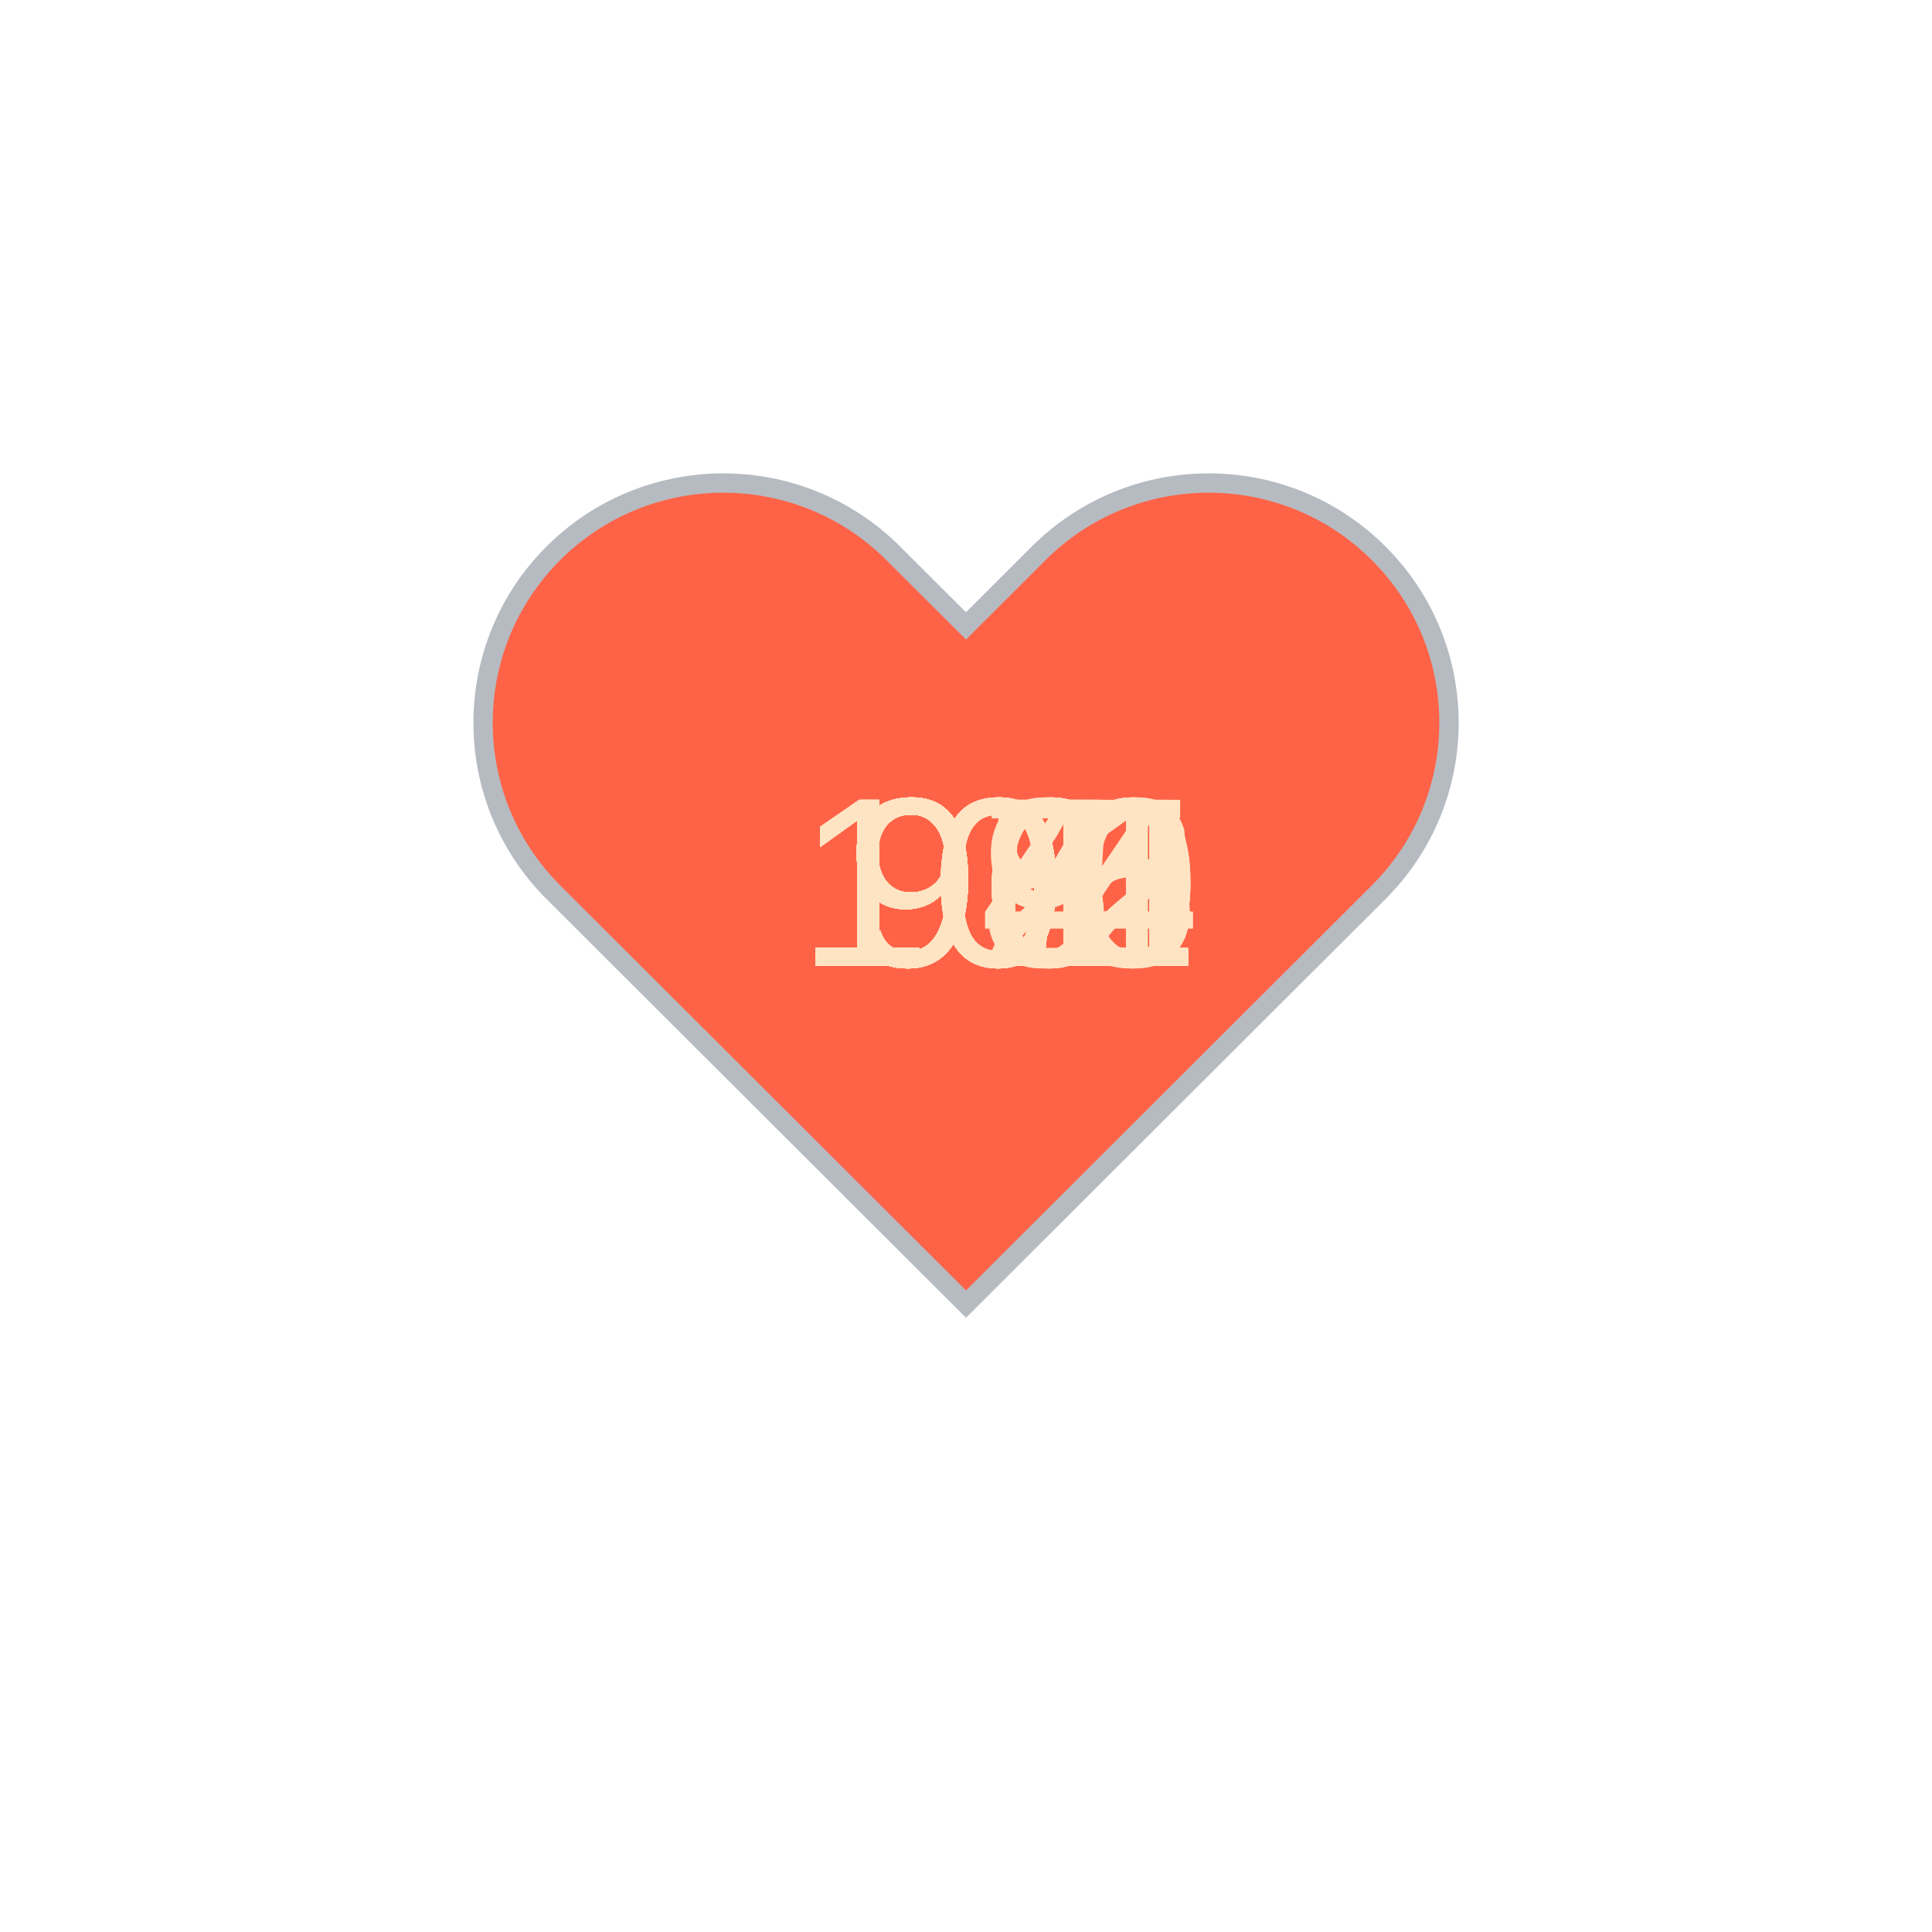
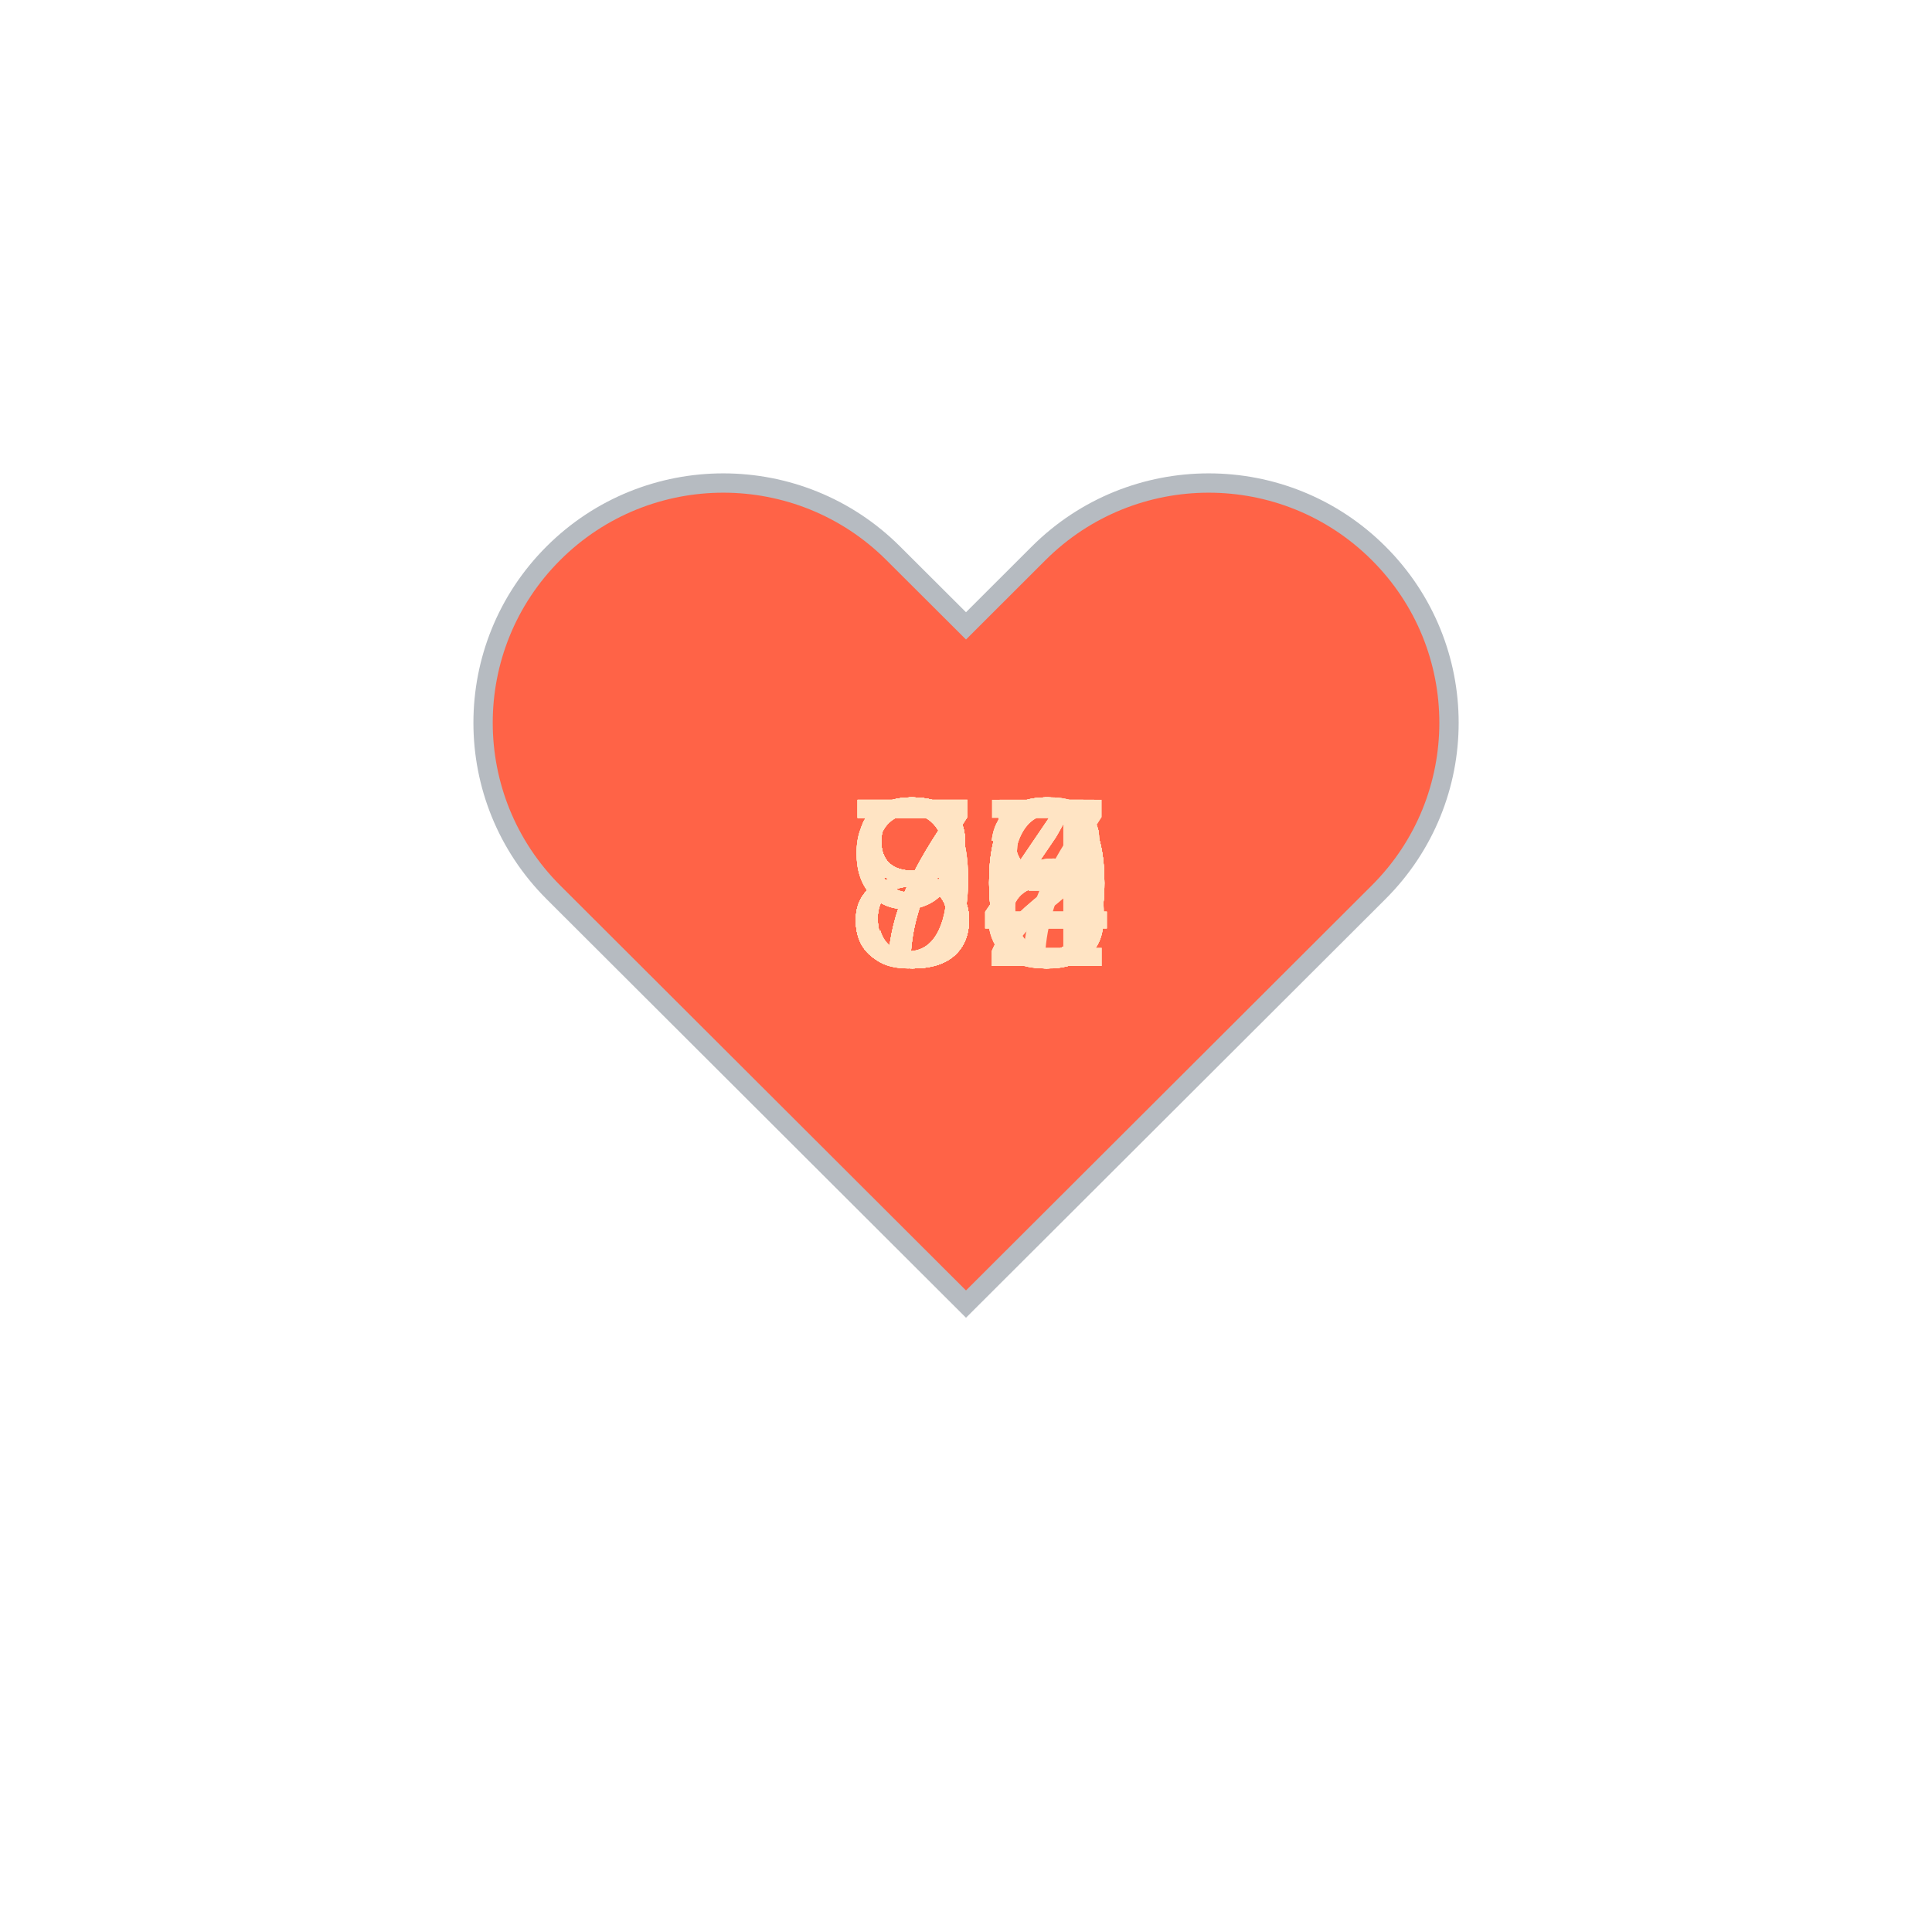
<svg xmlns="http://www.w3.org/2000/svg" baseProfile="full" height="150" version="1.1" viewBox="0,0,200,200" width="150">
  <defs />
  <g transform="translate(100 100)">
    <path d="M92.71,7.27L92.71,7.27c-9.71-9.69-25.46-9.69-35.18,0L50,14.79l-7.54-7.52C32.75-2.42,17-2.42,7.29,7.27v0 c-9.71,9.69-9.71,25.41,0,35.1L50,85l42.71-42.63C102.43,32.68,102.43,16.96,92.71,7.27z" fill="tomato" stroke="#B6BBC1" stroke-width="2" transform="translate(-50 -50)" />
    <animateTransform additive="sum" attributeName="transform" dur="1.2s" repeatCount="indefinite" type="scale" values="1; 1.5; 1.25; 1.5; 1.5; 1;" />
-     <text fill="bisque" style="font-size:25px; font-family:Arial" transform="translate(-12.5 0)">97<animate attributeName="visibility" dur="36.0s" keyTimes="0;0.03;0.07;0.1;0.13;0.17;0.2;0.23;0.27;0.3;0.33;0.37;0.4;0.43;0.47;0.5;0.53;0.57;0.6;0.63;0.67;0.7;0.73;0.77;0.8;0.83;0.87;0.9;0.93;0.97;1.0" repeatCount="indefinite" values="visible;hidden;hidden;hidden;hidden;hidden;hidden;hidden;hidden;hidden;hidden;hidden;hidden;hidden;hidden;hidden;hidden;hidden;hidden;hidden;hidden;hidden;hidden;hidden;hidden;hidden;hidden;hidden;hidden;hidden;hidden" />
+     <text fill="bisque" style="font-size:25px; font-family:Arial" transform="translate(-12.5 0)">96<animate attributeName="visibility" dur="36.0s" keyTimes="0;0.03;0.07;0.1;0.13;0.17;0.2;0.23;0.27;0.3;0.33;0.37;0.4;0.43;0.47;0.5;0.53;0.57;0.6;0.63;0.67;0.7;0.73;0.77;0.8;0.83;0.87;0.9;0.93;0.97;1.0" repeatCount="indefinite" values="visible;hidden;hidden;hidden;hidden;hidden;hidden;hidden;hidden;hidden;hidden;hidden;hidden;hidden;hidden;hidden;hidden;hidden;hidden;hidden;hidden;hidden;hidden;hidden;hidden;hidden;hidden;hidden;hidden;hidden;hidden" />
    </text>
-     <text fill="bisque" style="font-size:25px; font-family:Arial" transform="translate(-12.5 0)">96<animate attributeName="visibility" dur="36.0s" keyTimes="0;0.03;0.07;0.1;0.13;0.17;0.2;0.23;0.27;0.3;0.33;0.37;0.4;0.43;0.47;0.5;0.53;0.57;0.6;0.63;0.67;0.7;0.73;0.77;0.8;0.83;0.87;0.9;0.93;0.97;1.0" repeatCount="indefinite" values="hidden;visible;hidden;hidden;hidden;hidden;hidden;hidden;hidden;hidden;hidden;hidden;hidden;hidden;hidden;hidden;hidden;hidden;hidden;hidden;hidden;hidden;hidden;hidden;hidden;hidden;hidden;hidden;hidden;hidden;hidden" />
+     <text fill="bisque" style="font-size:25px; font-family:Arial" transform="translate(-12.5 0)">98<animate attributeName="visibility" dur="36.0s" keyTimes="0;0.03;0.07;0.1;0.13;0.17;0.2;0.23;0.27;0.3;0.33;0.37;0.4;0.43;0.47;0.5;0.53;0.57;0.6;0.63;0.67;0.7;0.73;0.77;0.8;0.83;0.87;0.9;0.93;0.97;1.0" repeatCount="indefinite" values="hidden;visible;hidden;hidden;hidden;hidden;hidden;hidden;hidden;hidden;hidden;hidden;hidden;hidden;hidden;hidden;hidden;hidden;hidden;hidden;hidden;hidden;hidden;hidden;hidden;hidden;hidden;hidden;hidden;hidden;hidden" />
    </text>
-     <text fill="bisque" style="font-size:25px; font-family:Arial" transform="translate(-12.5 0)">96<animate attributeName="visibility" dur="36.0s" keyTimes="0;0.03;0.07;0.1;0.13;0.17;0.2;0.23;0.27;0.3;0.33;0.37;0.4;0.43;0.47;0.5;0.53;0.57;0.6;0.63;0.67;0.7;0.73;0.77;0.8;0.83;0.87;0.9;0.93;0.97;1.0" repeatCount="indefinite" values="hidden;hidden;visible;hidden;hidden;hidden;hidden;hidden;hidden;hidden;hidden;hidden;hidden;hidden;hidden;hidden;hidden;hidden;hidden;hidden;hidden;hidden;hidden;hidden;hidden;hidden;hidden;hidden;hidden;hidden;hidden" />
+     <text fill="bisque" style="font-size:25px; font-family:Arial" transform="translate(-12.5 0)">90<animate attributeName="visibility" dur="36.0s" keyTimes="0;0.03;0.07;0.1;0.13;0.17;0.2;0.23;0.27;0.3;0.33;0.37;0.4;0.43;0.47;0.5;0.53;0.57;0.6;0.63;0.67;0.7;0.73;0.77;0.8;0.83;0.87;0.9;0.93;0.97;1.0" repeatCount="indefinite" values="hidden;hidden;visible;hidden;hidden;hidden;hidden;hidden;hidden;hidden;hidden;hidden;hidden;hidden;hidden;hidden;hidden;hidden;hidden;hidden;hidden;hidden;hidden;hidden;hidden;hidden;hidden;hidden;hidden;hidden;hidden" />
    </text>
-     <text fill="bisque" style="font-size:25px; font-family:Arial" transform="translate(-12.5 0)">95<animate attributeName="visibility" dur="36.0s" keyTimes="0;0.03;0.07;0.1;0.13;0.17;0.2;0.23;0.27;0.3;0.33;0.37;0.4;0.43;0.47;0.5;0.53;0.57;0.6;0.63;0.67;0.7;0.73;0.77;0.8;0.83;0.87;0.9;0.93;0.97;1.0" repeatCount="indefinite" values="hidden;hidden;hidden;visible;hidden;hidden;hidden;hidden;hidden;hidden;hidden;hidden;hidden;hidden;hidden;hidden;hidden;hidden;hidden;hidden;hidden;hidden;hidden;hidden;hidden;hidden;hidden;hidden;hidden;hidden;hidden" />
+     <text fill="bisque" style="font-size:25px; font-family:Arial" transform="translate(-12.5 0)">88<animate attributeName="visibility" dur="36.0s" keyTimes="0;0.03;0.07;0.1;0.13;0.17;0.2;0.23;0.27;0.3;0.33;0.37;0.4;0.43;0.47;0.5;0.53;0.57;0.6;0.63;0.67;0.7;0.73;0.77;0.8;0.83;0.87;0.9;0.93;0.97;1.0" repeatCount="indefinite" values="hidden;hidden;hidden;visible;hidden;hidden;hidden;hidden;hidden;hidden;hidden;hidden;hidden;hidden;hidden;hidden;hidden;hidden;hidden;hidden;hidden;hidden;hidden;hidden;hidden;hidden;hidden;hidden;hidden;hidden;hidden" />
    </text>
-     <text fill="bisque" style="font-size:25px; font-family:Arial" transform="translate(-12.5 0)">97<animate attributeName="visibility" dur="36.0s" keyTimes="0;0.03;0.07;0.1;0.13;0.17;0.2;0.23;0.27;0.3;0.33;0.37;0.4;0.43;0.47;0.5;0.53;0.57;0.6;0.63;0.67;0.7;0.73;0.77;0.8;0.83;0.87;0.9;0.93;0.97;1.0" repeatCount="indefinite" values="hidden;hidden;hidden;hidden;visible;hidden;hidden;hidden;hidden;hidden;hidden;hidden;hidden;hidden;hidden;hidden;hidden;hidden;hidden;hidden;hidden;hidden;hidden;hidden;hidden;hidden;hidden;hidden;hidden;hidden;hidden" />
+     <text fill="bisque" style="font-size:25px; font-family:Arial" transform="translate(-12.5 0)">85<animate attributeName="visibility" dur="36.0s" keyTimes="0;0.03;0.07;0.1;0.13;0.17;0.2;0.23;0.27;0.3;0.33;0.37;0.4;0.43;0.47;0.5;0.53;0.57;0.6;0.63;0.67;0.7;0.73;0.77;0.8;0.83;0.87;0.9;0.93;0.97;1.0" repeatCount="indefinite" values="hidden;hidden;hidden;hidden;visible;hidden;hidden;hidden;hidden;hidden;hidden;hidden;hidden;hidden;hidden;hidden;hidden;hidden;hidden;hidden;hidden;hidden;hidden;hidden;hidden;hidden;hidden;hidden;hidden;hidden;hidden" />
    </text>
-     <text fill="bisque" style="font-size:25px; font-family:Arial" transform="translate(-12.5 0)">94<animate attributeName="visibility" dur="36.0s" keyTimes="0;0.03;0.07;0.1;0.13;0.17;0.2;0.23;0.27;0.3;0.33;0.37;0.4;0.43;0.47;0.5;0.53;0.57;0.6;0.63;0.67;0.7;0.73;0.77;0.8;0.83;0.87;0.9;0.93;0.97;1.0" repeatCount="indefinite" values="hidden;hidden;hidden;hidden;hidden;visible;hidden;hidden;hidden;hidden;hidden;hidden;hidden;hidden;hidden;hidden;hidden;hidden;hidden;hidden;hidden;hidden;hidden;hidden;hidden;hidden;hidden;hidden;hidden;hidden;hidden" />
+     <text fill="bisque" style="font-size:25px; font-family:Arial" transform="translate(-12.5 0)">78<animate attributeName="visibility" dur="36.0s" keyTimes="0;0.03;0.07;0.1;0.13;0.17;0.2;0.23;0.27;0.3;0.33;0.37;0.4;0.43;0.47;0.5;0.53;0.57;0.6;0.63;0.67;0.7;0.73;0.77;0.8;0.83;0.87;0.9;0.93;0.97;1.0" repeatCount="indefinite" values="hidden;hidden;hidden;hidden;hidden;visible;hidden;hidden;hidden;hidden;hidden;hidden;hidden;hidden;hidden;hidden;hidden;hidden;hidden;hidden;hidden;hidden;hidden;hidden;hidden;hidden;hidden;hidden;hidden;hidden;hidden" />
    </text>
-     <text fill="bisque" style="font-size:25px; font-family:Arial" transform="translate(-17.5 0)">100<animate attributeName="visibility" dur="36.0s" keyTimes="0;0.03;0.07;0.1;0.13;0.17;0.2;0.23;0.27;0.3;0.33;0.37;0.4;0.43;0.47;0.5;0.53;0.57;0.6;0.63;0.67;0.7;0.73;0.77;0.8;0.83;0.87;0.9;0.93;0.97;1.0" repeatCount="indefinite" values="hidden;hidden;hidden;hidden;hidden;hidden;visible;hidden;hidden;hidden;hidden;hidden;hidden;hidden;hidden;hidden;hidden;hidden;hidden;hidden;hidden;hidden;hidden;hidden;hidden;hidden;hidden;hidden;hidden;hidden;hidden" />
+     <text fill="bisque" style="font-size:25px; font-family:Arial" transform="translate(-12.5 0)">78<animate attributeName="visibility" dur="36.0s" keyTimes="0;0.03;0.07;0.1;0.13;0.17;0.2;0.23;0.27;0.3;0.33;0.37;0.4;0.43;0.47;0.5;0.53;0.57;0.6;0.63;0.67;0.7;0.73;0.77;0.8;0.83;0.87;0.9;0.93;0.97;1.0" repeatCount="indefinite" values="hidden;hidden;hidden;hidden;hidden;hidden;visible;hidden;hidden;hidden;hidden;hidden;hidden;hidden;hidden;hidden;hidden;hidden;hidden;hidden;hidden;hidden;hidden;hidden;hidden;hidden;hidden;hidden;hidden;hidden;hidden" />
    </text>
-     <text fill="bisque" style="font-size:25px; font-family:Arial" transform="translate(-17.5 0)">100<animate attributeName="visibility" dur="36.0s" keyTimes="0;0.03;0.07;0.1;0.13;0.17;0.2;0.23;0.27;0.3;0.33;0.37;0.4;0.43;0.47;0.5;0.53;0.57;0.6;0.63;0.67;0.7;0.73;0.77;0.8;0.83;0.87;0.9;0.93;0.97;1.0" repeatCount="indefinite" values="hidden;hidden;hidden;hidden;hidden;hidden;hidden;visible;hidden;hidden;hidden;hidden;hidden;hidden;hidden;hidden;hidden;hidden;hidden;hidden;hidden;hidden;hidden;hidden;hidden;hidden;hidden;hidden;hidden;hidden;hidden" />
+     <text fill="bisque" style="font-size:25px; font-family:Arial" transform="translate(-12.5 0)">80<animate attributeName="visibility" dur="36.0s" keyTimes="0;0.03;0.07;0.1;0.13;0.17;0.2;0.23;0.27;0.3;0.33;0.37;0.4;0.43;0.47;0.5;0.53;0.57;0.6;0.63;0.67;0.7;0.73;0.77;0.8;0.83;0.87;0.9;0.93;0.97;1.0" repeatCount="indefinite" values="hidden;hidden;hidden;hidden;hidden;hidden;hidden;visible;hidden;hidden;hidden;hidden;hidden;hidden;hidden;hidden;hidden;hidden;hidden;hidden;hidden;hidden;hidden;hidden;hidden;hidden;hidden;hidden;hidden;hidden;hidden" />
    </text>
-     <text fill="bisque" style="font-size:25px; font-family:Arial" transform="translate(-12.5 0)">94<animate attributeName="visibility" dur="36.0s" keyTimes="0;0.03;0.07;0.1;0.13;0.17;0.2;0.23;0.27;0.3;0.33;0.37;0.4;0.43;0.47;0.5;0.53;0.57;0.6;0.63;0.67;0.7;0.73;0.77;0.8;0.83;0.87;0.9;0.93;0.97;1.0" repeatCount="indefinite" values="hidden;hidden;hidden;hidden;hidden;hidden;hidden;hidden;visible;hidden;hidden;hidden;hidden;hidden;hidden;hidden;hidden;hidden;hidden;hidden;hidden;hidden;hidden;hidden;hidden;hidden;hidden;hidden;hidden;hidden;hidden" />
+     <text fill="bisque" style="font-size:25px; font-family:Arial" transform="translate(-12.5 0)">80<animate attributeName="visibility" dur="36.0s" keyTimes="0;0.03;0.07;0.1;0.13;0.17;0.2;0.23;0.27;0.3;0.33;0.37;0.4;0.43;0.47;0.5;0.53;0.57;0.6;0.63;0.67;0.7;0.73;0.77;0.8;0.83;0.87;0.9;0.93;0.97;1.0" repeatCount="indefinite" values="hidden;hidden;hidden;hidden;hidden;hidden;hidden;hidden;visible;hidden;hidden;hidden;hidden;hidden;hidden;hidden;hidden;hidden;hidden;hidden;hidden;hidden;hidden;hidden;hidden;hidden;hidden;hidden;hidden;hidden;hidden" />
    </text>
-     <text fill="bisque" style="font-size:25px; font-family:Arial" transform="translate(-17.5 0)">100<animate attributeName="visibility" dur="36.0s" keyTimes="0;0.03;0.07;0.1;0.13;0.17;0.2;0.23;0.27;0.3;0.33;0.37;0.4;0.43;0.47;0.5;0.53;0.57;0.6;0.63;0.67;0.7;0.73;0.77;0.8;0.83;0.87;0.9;0.93;0.97;1.0" repeatCount="indefinite" values="hidden;hidden;hidden;hidden;hidden;hidden;hidden;hidden;hidden;visible;hidden;hidden;hidden;hidden;hidden;hidden;hidden;hidden;hidden;hidden;hidden;hidden;hidden;hidden;hidden;hidden;hidden;hidden;hidden;hidden;hidden" />
+     <text fill="bisque" style="font-size:25px; font-family:Arial" transform="translate(-12.5 0)">84<animate attributeName="visibility" dur="36.0s" keyTimes="0;0.03;0.07;0.1;0.13;0.17;0.2;0.23;0.27;0.3;0.33;0.37;0.4;0.43;0.47;0.5;0.53;0.57;0.6;0.63;0.67;0.7;0.73;0.77;0.8;0.83;0.87;0.9;0.93;0.97;1.0" repeatCount="indefinite" values="hidden;hidden;hidden;hidden;hidden;hidden;hidden;hidden;hidden;visible;hidden;hidden;hidden;hidden;hidden;hidden;hidden;hidden;hidden;hidden;hidden;hidden;hidden;hidden;hidden;hidden;hidden;hidden;hidden;hidden;hidden" />
    </text>
-     <text fill="bisque" style="font-size:25px; font-family:Arial" transform="translate(-17.5 0)">101<animate attributeName="visibility" dur="36.0s" keyTimes="0;0.03;0.07;0.1;0.13;0.17;0.2;0.23;0.27;0.3;0.33;0.37;0.4;0.43;0.47;0.5;0.53;0.57;0.6;0.63;0.67;0.7;0.73;0.77;0.8;0.83;0.87;0.9;0.93;0.97;1.0" repeatCount="indefinite" values="hidden;hidden;hidden;hidden;hidden;hidden;hidden;hidden;hidden;hidden;visible;hidden;hidden;hidden;hidden;hidden;hidden;hidden;hidden;hidden;hidden;hidden;hidden;hidden;hidden;hidden;hidden;hidden;hidden;hidden;hidden" />
+     <text fill="bisque" style="font-size:25px; font-family:Arial" transform="translate(-12.5 0)">80<animate attributeName="visibility" dur="36.0s" keyTimes="0;0.03;0.07;0.1;0.13;0.17;0.2;0.23;0.27;0.3;0.33;0.37;0.4;0.43;0.47;0.5;0.53;0.57;0.6;0.63;0.67;0.7;0.73;0.77;0.8;0.83;0.87;0.9;0.93;0.97;1.0" repeatCount="indefinite" values="hidden;hidden;hidden;hidden;hidden;hidden;hidden;hidden;hidden;hidden;visible;hidden;hidden;hidden;hidden;hidden;hidden;hidden;hidden;hidden;hidden;hidden;hidden;hidden;hidden;hidden;hidden;hidden;hidden;hidden;hidden" />
    </text>
-     <text fill="bisque" style="font-size:25px; font-family:Arial" transform="translate(-17.5 0)">101<animate attributeName="visibility" dur="36.0s" keyTimes="0;0.03;0.07;0.1;0.13;0.17;0.2;0.23;0.27;0.3;0.33;0.37;0.4;0.43;0.47;0.5;0.53;0.57;0.6;0.63;0.67;0.7;0.73;0.77;0.8;0.83;0.87;0.9;0.93;0.97;1.0" repeatCount="indefinite" values="hidden;hidden;hidden;hidden;hidden;hidden;hidden;hidden;hidden;hidden;hidden;visible;hidden;hidden;hidden;hidden;hidden;hidden;hidden;hidden;hidden;hidden;hidden;hidden;hidden;hidden;hidden;hidden;hidden;hidden;hidden" />
+     <text fill="bisque" style="font-size:25px; font-family:Arial" transform="translate(-12.5 0)">80<animate attributeName="visibility" dur="36.0s" keyTimes="0;0.03;0.07;0.1;0.13;0.17;0.2;0.23;0.27;0.3;0.33;0.37;0.4;0.43;0.47;0.5;0.53;0.57;0.6;0.63;0.67;0.7;0.73;0.77;0.8;0.83;0.87;0.9;0.93;0.97;1.0" repeatCount="indefinite" values="hidden;hidden;hidden;hidden;hidden;hidden;hidden;hidden;hidden;hidden;hidden;visible;hidden;hidden;hidden;hidden;hidden;hidden;hidden;hidden;hidden;hidden;hidden;hidden;hidden;hidden;hidden;hidden;hidden;hidden;hidden" />
    </text>
-     <text fill="bisque" style="font-size:25px; font-family:Arial" transform="translate(-17.5 0)">102<animate attributeName="visibility" dur="36.0s" keyTimes="0;0.03;0.07;0.1;0.13;0.17;0.2;0.23;0.27;0.3;0.33;0.37;0.4;0.43;0.47;0.5;0.53;0.57;0.6;0.63;0.67;0.7;0.73;0.77;0.8;0.83;0.87;0.9;0.93;0.97;1.0" repeatCount="indefinite" values="hidden;hidden;hidden;hidden;hidden;hidden;hidden;hidden;hidden;hidden;hidden;hidden;visible;hidden;hidden;hidden;hidden;hidden;hidden;hidden;hidden;hidden;hidden;hidden;hidden;hidden;hidden;hidden;hidden;hidden;hidden" />
+     <text fill="bisque" style="font-size:25px; font-family:Arial" transform="translate(-12.5 0)">80<animate attributeName="visibility" dur="36.0s" keyTimes="0;0.03;0.07;0.1;0.13;0.17;0.2;0.23;0.27;0.3;0.33;0.37;0.4;0.43;0.47;0.5;0.53;0.57;0.6;0.63;0.67;0.7;0.73;0.77;0.8;0.83;0.87;0.9;0.93;0.97;1.0" repeatCount="indefinite" values="hidden;hidden;hidden;hidden;hidden;hidden;hidden;hidden;hidden;hidden;hidden;hidden;visible;hidden;hidden;hidden;hidden;hidden;hidden;hidden;hidden;hidden;hidden;hidden;hidden;hidden;hidden;hidden;hidden;hidden;hidden" />
    </text>
-     <text fill="bisque" style="font-size:25px; font-family:Arial" transform="translate(-17.5 0)">106<animate attributeName="visibility" dur="36.0s" keyTimes="0;0.03;0.07;0.1;0.13;0.17;0.2;0.23;0.27;0.3;0.33;0.37;0.4;0.43;0.47;0.5;0.53;0.57;0.6;0.63;0.67;0.7;0.73;0.77;0.8;0.83;0.87;0.9;0.93;0.97;1.0" repeatCount="indefinite" values="hidden;hidden;hidden;hidden;hidden;hidden;hidden;hidden;hidden;hidden;hidden;hidden;hidden;visible;hidden;hidden;hidden;hidden;hidden;hidden;hidden;hidden;hidden;hidden;hidden;hidden;hidden;hidden;hidden;hidden;hidden" />
+     <text fill="bisque" style="font-size:25px; font-family:Arial" transform="translate(-12.5 0)">83<animate attributeName="visibility" dur="36.0s" keyTimes="0;0.03;0.07;0.1;0.13;0.17;0.2;0.23;0.27;0.3;0.33;0.37;0.4;0.43;0.47;0.5;0.53;0.57;0.6;0.63;0.67;0.7;0.73;0.77;0.8;0.83;0.87;0.9;0.93;0.97;1.0" repeatCount="indefinite" values="hidden;hidden;hidden;hidden;hidden;hidden;hidden;hidden;hidden;hidden;hidden;hidden;hidden;visible;hidden;hidden;hidden;hidden;hidden;hidden;hidden;hidden;hidden;hidden;hidden;hidden;hidden;hidden;hidden;hidden;hidden" />
    </text>
-     <text fill="bisque" style="font-size:25px; font-family:Arial" transform="translate(-17.5 0)">104<animate attributeName="visibility" dur="36.0s" keyTimes="0;0.03;0.07;0.1;0.13;0.17;0.2;0.23;0.27;0.3;0.33;0.37;0.4;0.43;0.47;0.5;0.53;0.57;0.6;0.63;0.67;0.7;0.73;0.77;0.8;0.83;0.87;0.9;0.93;0.97;1.0" repeatCount="indefinite" values="hidden;hidden;hidden;hidden;hidden;hidden;hidden;hidden;hidden;hidden;hidden;hidden;hidden;hidden;visible;hidden;hidden;hidden;hidden;hidden;hidden;hidden;hidden;hidden;hidden;hidden;hidden;hidden;hidden;hidden;hidden" />
+     <text fill="bisque" style="font-size:25px; font-family:Arial" transform="translate(-12.5 0)">80<animate attributeName="visibility" dur="36.0s" keyTimes="0;0.03;0.07;0.1;0.13;0.17;0.2;0.23;0.27;0.3;0.33;0.37;0.4;0.43;0.47;0.5;0.53;0.57;0.6;0.63;0.67;0.7;0.73;0.77;0.8;0.83;0.87;0.9;0.93;0.97;1.0" repeatCount="indefinite" values="hidden;hidden;hidden;hidden;hidden;hidden;hidden;hidden;hidden;hidden;hidden;hidden;hidden;hidden;visible;hidden;hidden;hidden;hidden;hidden;hidden;hidden;hidden;hidden;hidden;hidden;hidden;hidden;hidden;hidden;hidden" />
    </text>
-     <text fill="bisque" style="font-size:25px; font-family:Arial" transform="translate(-17.5 0)">104<animate attributeName="visibility" dur="36.0s" keyTimes="0;0.03;0.07;0.1;0.13;0.17;0.2;0.23;0.27;0.3;0.33;0.37;0.4;0.43;0.47;0.5;0.53;0.57;0.6;0.63;0.67;0.7;0.73;0.77;0.8;0.83;0.87;0.9;0.93;0.97;1.0" repeatCount="indefinite" values="hidden;hidden;hidden;hidden;hidden;hidden;hidden;hidden;hidden;hidden;hidden;hidden;hidden;hidden;hidden;visible;hidden;hidden;hidden;hidden;hidden;hidden;hidden;hidden;hidden;hidden;hidden;hidden;hidden;hidden;hidden" />
+     <text fill="bisque" style="font-size:25px; font-family:Arial" transform="translate(-12.5 0)">80<animate attributeName="visibility" dur="36.0s" keyTimes="0;0.03;0.07;0.1;0.13;0.17;0.2;0.23;0.27;0.3;0.33;0.37;0.4;0.43;0.47;0.5;0.53;0.57;0.6;0.63;0.67;0.7;0.73;0.77;0.8;0.83;0.87;0.9;0.93;0.97;1.0" repeatCount="indefinite" values="hidden;hidden;hidden;hidden;hidden;hidden;hidden;hidden;hidden;hidden;hidden;hidden;hidden;hidden;hidden;visible;hidden;hidden;hidden;hidden;hidden;hidden;hidden;hidden;hidden;hidden;hidden;hidden;hidden;hidden;hidden" />
    </text>
-     <text fill="bisque" style="font-size:25px; font-family:Arial" transform="translate(-17.5 0)">105<animate attributeName="visibility" dur="36.0s" keyTimes="0;0.03;0.07;0.1;0.13;0.17;0.2;0.23;0.27;0.3;0.33;0.37;0.4;0.43;0.47;0.5;0.53;0.57;0.6;0.63;0.67;0.7;0.73;0.77;0.8;0.83;0.87;0.9;0.93;0.97;1.0" repeatCount="indefinite" values="hidden;hidden;hidden;hidden;hidden;hidden;hidden;hidden;hidden;hidden;hidden;hidden;hidden;hidden;hidden;hidden;visible;hidden;hidden;hidden;hidden;hidden;hidden;hidden;hidden;hidden;hidden;hidden;hidden;hidden;hidden" />
+     <text fill="bisque" style="font-size:25px; font-family:Arial" transform="translate(-12.5 0)">84<animate attributeName="visibility" dur="36.0s" keyTimes="0;0.03;0.07;0.1;0.13;0.17;0.2;0.23;0.27;0.3;0.33;0.37;0.4;0.43;0.47;0.5;0.53;0.57;0.6;0.63;0.67;0.7;0.73;0.77;0.8;0.83;0.87;0.9;0.93;0.97;1.0" repeatCount="indefinite" values="hidden;hidden;hidden;hidden;hidden;hidden;hidden;hidden;hidden;hidden;hidden;hidden;hidden;hidden;hidden;hidden;visible;hidden;hidden;hidden;hidden;hidden;hidden;hidden;hidden;hidden;hidden;hidden;hidden;hidden;hidden" />
    </text>
-     <text fill="bisque" style="font-size:25px; font-family:Arial" transform="translate(-12.5 0)">99<animate attributeName="visibility" dur="36.0s" keyTimes="0;0.03;0.07;0.1;0.13;0.17;0.2;0.23;0.27;0.3;0.33;0.37;0.4;0.43;0.47;0.5;0.53;0.57;0.6;0.63;0.67;0.7;0.73;0.77;0.8;0.83;0.87;0.9;0.93;0.97;1.0" repeatCount="indefinite" values="hidden;hidden;hidden;hidden;hidden;hidden;hidden;hidden;hidden;hidden;hidden;hidden;hidden;hidden;hidden;hidden;hidden;visible;hidden;hidden;hidden;hidden;hidden;hidden;hidden;hidden;hidden;hidden;hidden;hidden;hidden" />
+     <text fill="bisque" style="font-size:25px; font-family:Arial" transform="translate(-12.5 0)">84<animate attributeName="visibility" dur="36.0s" keyTimes="0;0.03;0.07;0.1;0.13;0.17;0.2;0.23;0.27;0.3;0.33;0.37;0.4;0.43;0.47;0.5;0.53;0.57;0.6;0.63;0.67;0.7;0.73;0.77;0.8;0.83;0.87;0.9;0.93;0.97;1.0" repeatCount="indefinite" values="hidden;hidden;hidden;hidden;hidden;hidden;hidden;hidden;hidden;hidden;hidden;hidden;hidden;hidden;hidden;hidden;hidden;visible;hidden;hidden;hidden;hidden;hidden;hidden;hidden;hidden;hidden;hidden;hidden;hidden;hidden" />
    </text>
-     <text fill="bisque" style="font-size:25px; font-family:Arial" transform="translate(-12.5 0)">97<animate attributeName="visibility" dur="36.0s" keyTimes="0;0.03;0.07;0.1;0.13;0.17;0.2;0.23;0.27;0.3;0.33;0.37;0.4;0.43;0.47;0.5;0.53;0.57;0.6;0.63;0.67;0.7;0.73;0.77;0.8;0.83;0.87;0.9;0.93;0.97;1.0" repeatCount="indefinite" values="hidden;hidden;hidden;hidden;hidden;hidden;hidden;hidden;hidden;hidden;hidden;hidden;hidden;hidden;hidden;hidden;hidden;hidden;visible;hidden;hidden;hidden;hidden;hidden;hidden;hidden;hidden;hidden;hidden;hidden;hidden" />
+     <text fill="bisque" style="font-size:25px; font-family:Arial" transform="translate(-12.5 0)">84<animate attributeName="visibility" dur="36.0s" keyTimes="0;0.03;0.07;0.1;0.13;0.17;0.2;0.23;0.27;0.3;0.33;0.37;0.4;0.43;0.47;0.5;0.53;0.57;0.6;0.63;0.67;0.7;0.73;0.77;0.8;0.83;0.87;0.9;0.93;0.97;1.0" repeatCount="indefinite" values="hidden;hidden;hidden;hidden;hidden;hidden;hidden;hidden;hidden;hidden;hidden;hidden;hidden;hidden;hidden;hidden;hidden;hidden;visible;hidden;hidden;hidden;hidden;hidden;hidden;hidden;hidden;hidden;hidden;hidden;hidden" />
    </text>
-     <text fill="bisque" style="font-size:25px; font-family:Arial" transform="translate(-12.5 0)">97<animate attributeName="visibility" dur="36.0s" keyTimes="0;0.03;0.07;0.1;0.13;0.17;0.2;0.23;0.27;0.3;0.33;0.37;0.4;0.43;0.47;0.5;0.53;0.57;0.6;0.63;0.67;0.7;0.73;0.77;0.8;0.83;0.87;0.9;0.93;0.97;1.0" repeatCount="indefinite" values="hidden;hidden;hidden;hidden;hidden;hidden;hidden;hidden;hidden;hidden;hidden;hidden;hidden;hidden;hidden;hidden;hidden;hidden;hidden;visible;hidden;hidden;hidden;hidden;hidden;hidden;hidden;hidden;hidden;hidden;hidden" />
+     <text fill="bisque" style="font-size:25px; font-family:Arial" transform="translate(-12.5 0)">93<animate attributeName="visibility" dur="36.0s" keyTimes="0;0.03;0.07;0.1;0.13;0.17;0.2;0.23;0.27;0.3;0.33;0.37;0.4;0.43;0.47;0.5;0.53;0.57;0.6;0.63;0.67;0.7;0.73;0.77;0.8;0.83;0.87;0.9;0.93;0.97;1.0" repeatCount="indefinite" values="hidden;hidden;hidden;hidden;hidden;hidden;hidden;hidden;hidden;hidden;hidden;hidden;hidden;hidden;hidden;hidden;hidden;hidden;hidden;visible;hidden;hidden;hidden;hidden;hidden;hidden;hidden;hidden;hidden;hidden;hidden" />
    </text>
-     <text fill="bisque" style="font-size:25px; font-family:Arial" transform="translate(-12.5 0)">96<animate attributeName="visibility" dur="36.0s" keyTimes="0;0.03;0.07;0.1;0.13;0.17;0.2;0.23;0.27;0.3;0.33;0.37;0.4;0.43;0.47;0.5;0.53;0.57;0.6;0.63;0.67;0.7;0.73;0.77;0.8;0.83;0.87;0.9;0.93;0.97;1.0" repeatCount="indefinite" values="hidden;hidden;hidden;hidden;hidden;hidden;hidden;hidden;hidden;hidden;hidden;hidden;hidden;hidden;hidden;hidden;hidden;hidden;hidden;hidden;visible;hidden;hidden;hidden;hidden;hidden;hidden;hidden;hidden;hidden;hidden" />
+     <text fill="bisque" style="font-size:25px; font-family:Arial" transform="translate(-12.5 0)">80<animate attributeName="visibility" dur="36.0s" keyTimes="0;0.03;0.07;0.1;0.13;0.17;0.2;0.23;0.27;0.3;0.33;0.37;0.4;0.43;0.47;0.5;0.53;0.57;0.6;0.63;0.67;0.7;0.73;0.77;0.8;0.83;0.87;0.9;0.93;0.97;1.0" repeatCount="indefinite" values="hidden;hidden;hidden;hidden;hidden;hidden;hidden;hidden;hidden;hidden;hidden;hidden;hidden;hidden;hidden;hidden;hidden;hidden;hidden;hidden;visible;hidden;hidden;hidden;hidden;hidden;hidden;hidden;hidden;hidden;hidden" />
    </text>
-     <text fill="bisque" style="font-size:25px; font-family:Arial" transform="translate(-12.5 0)">96<animate attributeName="visibility" dur="36.0s" keyTimes="0;0.03;0.07;0.1;0.13;0.17;0.2;0.23;0.27;0.3;0.33;0.37;0.4;0.43;0.47;0.5;0.53;0.57;0.6;0.63;0.67;0.7;0.73;0.77;0.8;0.83;0.87;0.9;0.93;0.97;1.0" repeatCount="indefinite" values="hidden;hidden;hidden;hidden;hidden;hidden;hidden;hidden;hidden;hidden;hidden;hidden;hidden;hidden;hidden;hidden;hidden;hidden;hidden;hidden;hidden;visible;hidden;hidden;hidden;hidden;hidden;hidden;hidden;hidden;hidden" />
+     <text fill="bisque" style="font-size:25px; font-family:Arial" transform="translate(-12.5 0)">80<animate attributeName="visibility" dur="36.0s" keyTimes="0;0.03;0.07;0.1;0.13;0.17;0.2;0.23;0.27;0.3;0.33;0.37;0.4;0.43;0.47;0.5;0.53;0.57;0.6;0.63;0.67;0.7;0.73;0.77;0.8;0.83;0.87;0.9;0.93;0.97;1.0" repeatCount="indefinite" values="hidden;hidden;hidden;hidden;hidden;hidden;hidden;hidden;hidden;hidden;hidden;hidden;hidden;hidden;hidden;hidden;hidden;hidden;hidden;hidden;hidden;visible;hidden;hidden;hidden;hidden;hidden;hidden;hidden;hidden;hidden" />
    </text>
-     <text fill="bisque" style="font-size:25px; font-family:Arial" transform="translate(-12.5 0)">92<animate attributeName="visibility" dur="36.0s" keyTimes="0;0.03;0.07;0.1;0.13;0.17;0.2;0.23;0.27;0.3;0.33;0.37;0.4;0.43;0.47;0.5;0.53;0.57;0.6;0.63;0.67;0.7;0.73;0.77;0.8;0.83;0.87;0.9;0.93;0.97;1.0" repeatCount="indefinite" values="hidden;hidden;hidden;hidden;hidden;hidden;hidden;hidden;hidden;hidden;hidden;hidden;hidden;hidden;hidden;hidden;hidden;hidden;hidden;hidden;hidden;hidden;visible;hidden;hidden;hidden;hidden;hidden;hidden;hidden;hidden" />
+     <text fill="bisque" style="font-size:25px; font-family:Arial" transform="translate(-12.5 0)">73<animate attributeName="visibility" dur="36.0s" keyTimes="0;0.03;0.07;0.1;0.13;0.17;0.2;0.23;0.27;0.3;0.33;0.37;0.4;0.43;0.47;0.5;0.53;0.57;0.6;0.63;0.67;0.7;0.73;0.77;0.8;0.83;0.87;0.9;0.93;0.97;1.0" repeatCount="indefinite" values="hidden;hidden;hidden;hidden;hidden;hidden;hidden;hidden;hidden;hidden;hidden;hidden;hidden;hidden;hidden;hidden;hidden;hidden;hidden;hidden;hidden;hidden;visible;hidden;hidden;hidden;hidden;hidden;hidden;hidden;hidden" />
    </text>
-     <text fill="bisque" style="font-size:25px; font-family:Arial" transform="translate(-12.5 0)">96<animate attributeName="visibility" dur="36.0s" keyTimes="0;0.03;0.07;0.1;0.13;0.17;0.2;0.23;0.27;0.3;0.33;0.37;0.4;0.43;0.47;0.5;0.53;0.57;0.6;0.63;0.67;0.7;0.73;0.77;0.8;0.83;0.87;0.9;0.93;0.97;1.0" repeatCount="indefinite" values="hidden;hidden;hidden;hidden;hidden;hidden;hidden;hidden;hidden;hidden;hidden;hidden;hidden;hidden;hidden;hidden;hidden;hidden;hidden;hidden;hidden;hidden;hidden;visible;hidden;hidden;hidden;hidden;hidden;hidden;hidden" />
+     <text fill="bisque" style="font-size:25px; font-family:Arial" transform="translate(-12.5 0)">72<animate attributeName="visibility" dur="36.0s" keyTimes="0;0.03;0.07;0.1;0.13;0.17;0.2;0.23;0.27;0.3;0.33;0.37;0.4;0.43;0.47;0.5;0.53;0.57;0.6;0.63;0.67;0.7;0.73;0.77;0.8;0.83;0.87;0.9;0.93;0.97;1.0" repeatCount="indefinite" values="hidden;hidden;hidden;hidden;hidden;hidden;hidden;hidden;hidden;hidden;hidden;hidden;hidden;hidden;hidden;hidden;hidden;hidden;hidden;hidden;hidden;hidden;hidden;visible;hidden;hidden;hidden;hidden;hidden;hidden;hidden" />
    </text>
-     <text fill="bisque" style="font-size:25px; font-family:Arial" transform="translate(-12.5 0)">97<animate attributeName="visibility" dur="36.0s" keyTimes="0;0.03;0.07;0.1;0.13;0.17;0.2;0.23;0.27;0.3;0.33;0.37;0.4;0.43;0.47;0.5;0.53;0.57;0.6;0.63;0.67;0.7;0.73;0.77;0.8;0.83;0.87;0.9;0.93;0.97;1.0" repeatCount="indefinite" values="hidden;hidden;hidden;hidden;hidden;hidden;hidden;hidden;hidden;hidden;hidden;hidden;hidden;hidden;hidden;hidden;hidden;hidden;hidden;hidden;hidden;hidden;hidden;hidden;visible;hidden;hidden;hidden;hidden;hidden;hidden" />
+     <text fill="bisque" style="font-size:25px; font-family:Arial" transform="translate(-12.5 0)">75<animate attributeName="visibility" dur="36.0s" keyTimes="0;0.03;0.07;0.1;0.13;0.17;0.2;0.23;0.27;0.3;0.33;0.37;0.4;0.43;0.47;0.5;0.53;0.57;0.6;0.63;0.67;0.7;0.73;0.77;0.8;0.83;0.87;0.9;0.93;0.97;1.0" repeatCount="indefinite" values="hidden;hidden;hidden;hidden;hidden;hidden;hidden;hidden;hidden;hidden;hidden;hidden;hidden;hidden;hidden;hidden;hidden;hidden;hidden;hidden;hidden;hidden;hidden;hidden;visible;hidden;hidden;hidden;hidden;hidden;hidden" />
    </text>
-     <text fill="bisque" style="font-size:25px; font-family:Arial" transform="translate(-12.5 0)">96<animate attributeName="visibility" dur="36.0s" keyTimes="0;0.03;0.07;0.1;0.13;0.17;0.2;0.23;0.27;0.3;0.33;0.37;0.4;0.43;0.47;0.5;0.53;0.57;0.6;0.63;0.67;0.7;0.73;0.77;0.8;0.83;0.87;0.9;0.93;0.97;1.0" repeatCount="indefinite" values="hidden;hidden;hidden;hidden;hidden;hidden;hidden;hidden;hidden;hidden;hidden;hidden;hidden;hidden;hidden;hidden;hidden;hidden;hidden;hidden;hidden;hidden;hidden;hidden;hidden;visible;hidden;hidden;hidden;hidden;hidden" />
+     <text fill="bisque" style="font-size:25px; font-family:Arial" transform="translate(-12.5 0)">87<animate attributeName="visibility" dur="36.0s" keyTimes="0;0.03;0.07;0.1;0.13;0.17;0.2;0.23;0.27;0.3;0.33;0.37;0.4;0.43;0.47;0.5;0.53;0.57;0.6;0.63;0.67;0.7;0.73;0.77;0.8;0.83;0.87;0.9;0.93;0.97;1.0" repeatCount="indefinite" values="hidden;hidden;hidden;hidden;hidden;hidden;hidden;hidden;hidden;hidden;hidden;hidden;hidden;hidden;hidden;hidden;hidden;hidden;hidden;hidden;hidden;hidden;hidden;hidden;hidden;visible;hidden;hidden;hidden;hidden;hidden" />
    </text>
-     <text fill="bisque" style="font-size:25px; font-family:Arial" transform="translate(-12.5 0)">98<animate attributeName="visibility" dur="36.0s" keyTimes="0;0.03;0.07;0.1;0.13;0.17;0.2;0.23;0.27;0.3;0.33;0.37;0.4;0.43;0.47;0.5;0.53;0.57;0.6;0.63;0.67;0.7;0.73;0.77;0.8;0.83;0.87;0.9;0.93;0.97;1.0" repeatCount="indefinite" values="hidden;hidden;hidden;hidden;hidden;hidden;hidden;hidden;hidden;hidden;hidden;hidden;hidden;hidden;hidden;hidden;hidden;hidden;hidden;hidden;hidden;hidden;hidden;hidden;hidden;hidden;visible;hidden;hidden;hidden;hidden" />
+     <text fill="bisque" style="font-size:25px; font-family:Arial" transform="translate(-12.5 0)">95<animate attributeName="visibility" dur="36.0s" keyTimes="0;0.03;0.07;0.1;0.13;0.17;0.2;0.23;0.27;0.3;0.33;0.37;0.4;0.43;0.47;0.5;0.53;0.57;0.6;0.63;0.67;0.7;0.73;0.77;0.8;0.83;0.87;0.9;0.93;0.97;1.0" repeatCount="indefinite" values="hidden;hidden;hidden;hidden;hidden;hidden;hidden;hidden;hidden;hidden;hidden;hidden;hidden;hidden;hidden;hidden;hidden;hidden;hidden;hidden;hidden;hidden;hidden;hidden;hidden;hidden;visible;hidden;hidden;hidden;hidden" />
    </text>
-     <text fill="bisque" style="font-size:25px; font-family:Arial" transform="translate(-17.5 0)">101<animate attributeName="visibility" dur="36.0s" keyTimes="0;0.03;0.07;0.1;0.13;0.17;0.2;0.23;0.27;0.3;0.33;0.37;0.4;0.43;0.47;0.5;0.53;0.57;0.6;0.63;0.67;0.7;0.73;0.77;0.8;0.83;0.87;0.9;0.93;0.97;1.0" repeatCount="indefinite" values="hidden;hidden;hidden;hidden;hidden;hidden;hidden;hidden;hidden;hidden;hidden;hidden;hidden;hidden;hidden;hidden;hidden;hidden;hidden;hidden;hidden;hidden;hidden;hidden;hidden;hidden;hidden;visible;hidden;hidden;hidden" />
+     <text fill="bisque" style="font-size:25px; font-family:Arial" transform="translate(-12.5 0)">76<animate attributeName="visibility" dur="36.0s" keyTimes="0;0.03;0.07;0.1;0.13;0.17;0.2;0.23;0.27;0.3;0.33;0.37;0.4;0.43;0.47;0.5;0.53;0.57;0.6;0.63;0.67;0.7;0.73;0.77;0.8;0.83;0.87;0.9;0.93;0.97;1.0" repeatCount="indefinite" values="hidden;hidden;hidden;hidden;hidden;hidden;hidden;hidden;hidden;hidden;hidden;hidden;hidden;hidden;hidden;hidden;hidden;hidden;hidden;hidden;hidden;hidden;hidden;hidden;hidden;hidden;hidden;visible;hidden;hidden;hidden" />
    </text>
-     <text fill="bisque" style="font-size:25px; font-family:Arial" transform="translate(-17.5 0)">102<animate attributeName="visibility" dur="36.0s" keyTimes="0;0.03;0.07;0.1;0.13;0.17;0.2;0.23;0.27;0.3;0.33;0.37;0.4;0.43;0.47;0.5;0.53;0.57;0.6;0.63;0.67;0.7;0.73;0.77;0.8;0.83;0.87;0.9;0.93;0.97;1.0" repeatCount="indefinite" values="hidden;hidden;hidden;hidden;hidden;hidden;hidden;hidden;hidden;hidden;hidden;hidden;hidden;hidden;hidden;hidden;hidden;hidden;hidden;hidden;hidden;hidden;hidden;hidden;hidden;hidden;hidden;hidden;visible;hidden;hidden" />
+     <text fill="bisque" style="font-size:25px; font-family:Arial" transform="translate(-12.5 0)">72<animate attributeName="visibility" dur="36.0s" keyTimes="0;0.03;0.07;0.1;0.13;0.17;0.2;0.23;0.27;0.3;0.33;0.37;0.4;0.43;0.47;0.5;0.53;0.57;0.6;0.63;0.67;0.7;0.73;0.77;0.8;0.83;0.87;0.9;0.93;0.97;1.0" repeatCount="indefinite" values="hidden;hidden;hidden;hidden;hidden;hidden;hidden;hidden;hidden;hidden;hidden;hidden;hidden;hidden;hidden;hidden;hidden;hidden;hidden;hidden;hidden;hidden;hidden;hidden;hidden;hidden;hidden;hidden;visible;hidden;hidden" />
    </text>
-     <text fill="bisque" style="font-size:25px; font-family:Arial" transform="translate(-17.5 0)">101<animate attributeName="visibility" dur="36.0s" keyTimes="0;0.03;0.07;0.1;0.13;0.17;0.2;0.23;0.27;0.3;0.33;0.37;0.4;0.43;0.47;0.5;0.53;0.57;0.6;0.63;0.67;0.7;0.73;0.77;0.8;0.83;0.87;0.9;0.93;0.97;1.0" repeatCount="indefinite" values="hidden;hidden;hidden;hidden;hidden;hidden;hidden;hidden;hidden;hidden;hidden;hidden;hidden;hidden;hidden;hidden;hidden;hidden;hidden;hidden;hidden;hidden;hidden;hidden;hidden;hidden;hidden;hidden;hidden;visible;hidden" />
+     <text fill="bisque" style="font-size:25px; font-family:Arial" transform="translate(-12.5 0)">76<animate attributeName="visibility" dur="36.0s" keyTimes="0;0.03;0.07;0.1;0.13;0.17;0.2;0.23;0.27;0.3;0.33;0.37;0.4;0.43;0.47;0.5;0.53;0.57;0.6;0.63;0.67;0.7;0.73;0.77;0.8;0.83;0.87;0.9;0.93;0.97;1.0" repeatCount="indefinite" values="hidden;hidden;hidden;hidden;hidden;hidden;hidden;hidden;hidden;hidden;hidden;hidden;hidden;hidden;hidden;hidden;hidden;hidden;hidden;hidden;hidden;hidden;hidden;hidden;hidden;hidden;hidden;hidden;hidden;visible;hidden" />
    </text>
  </g>
</svg>
